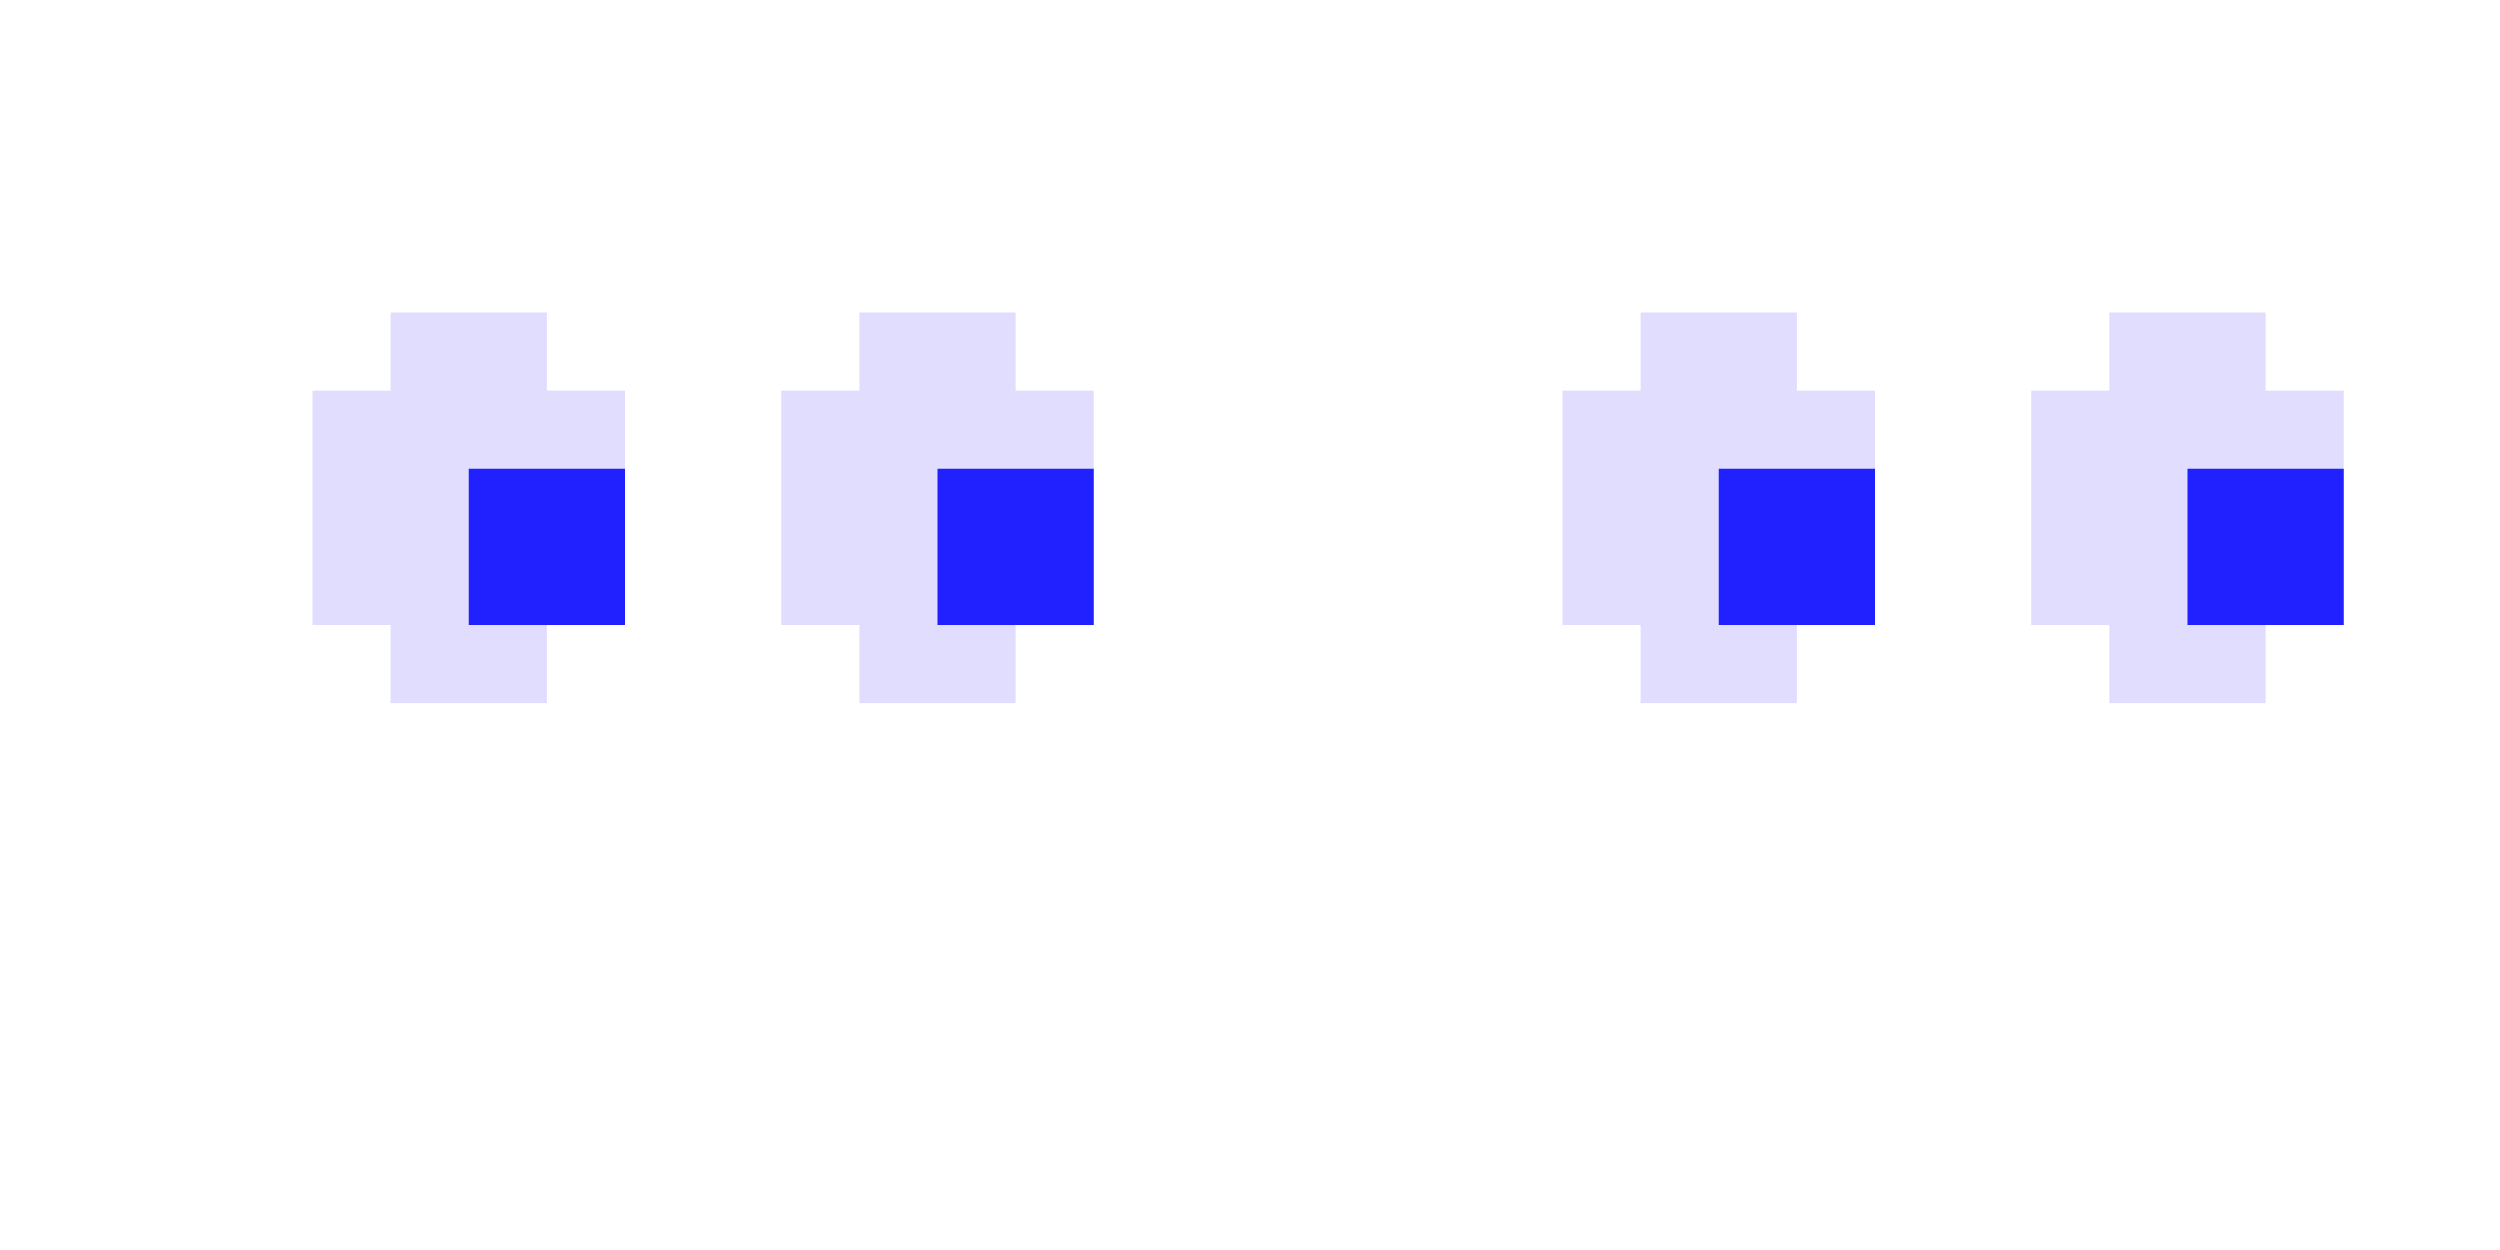
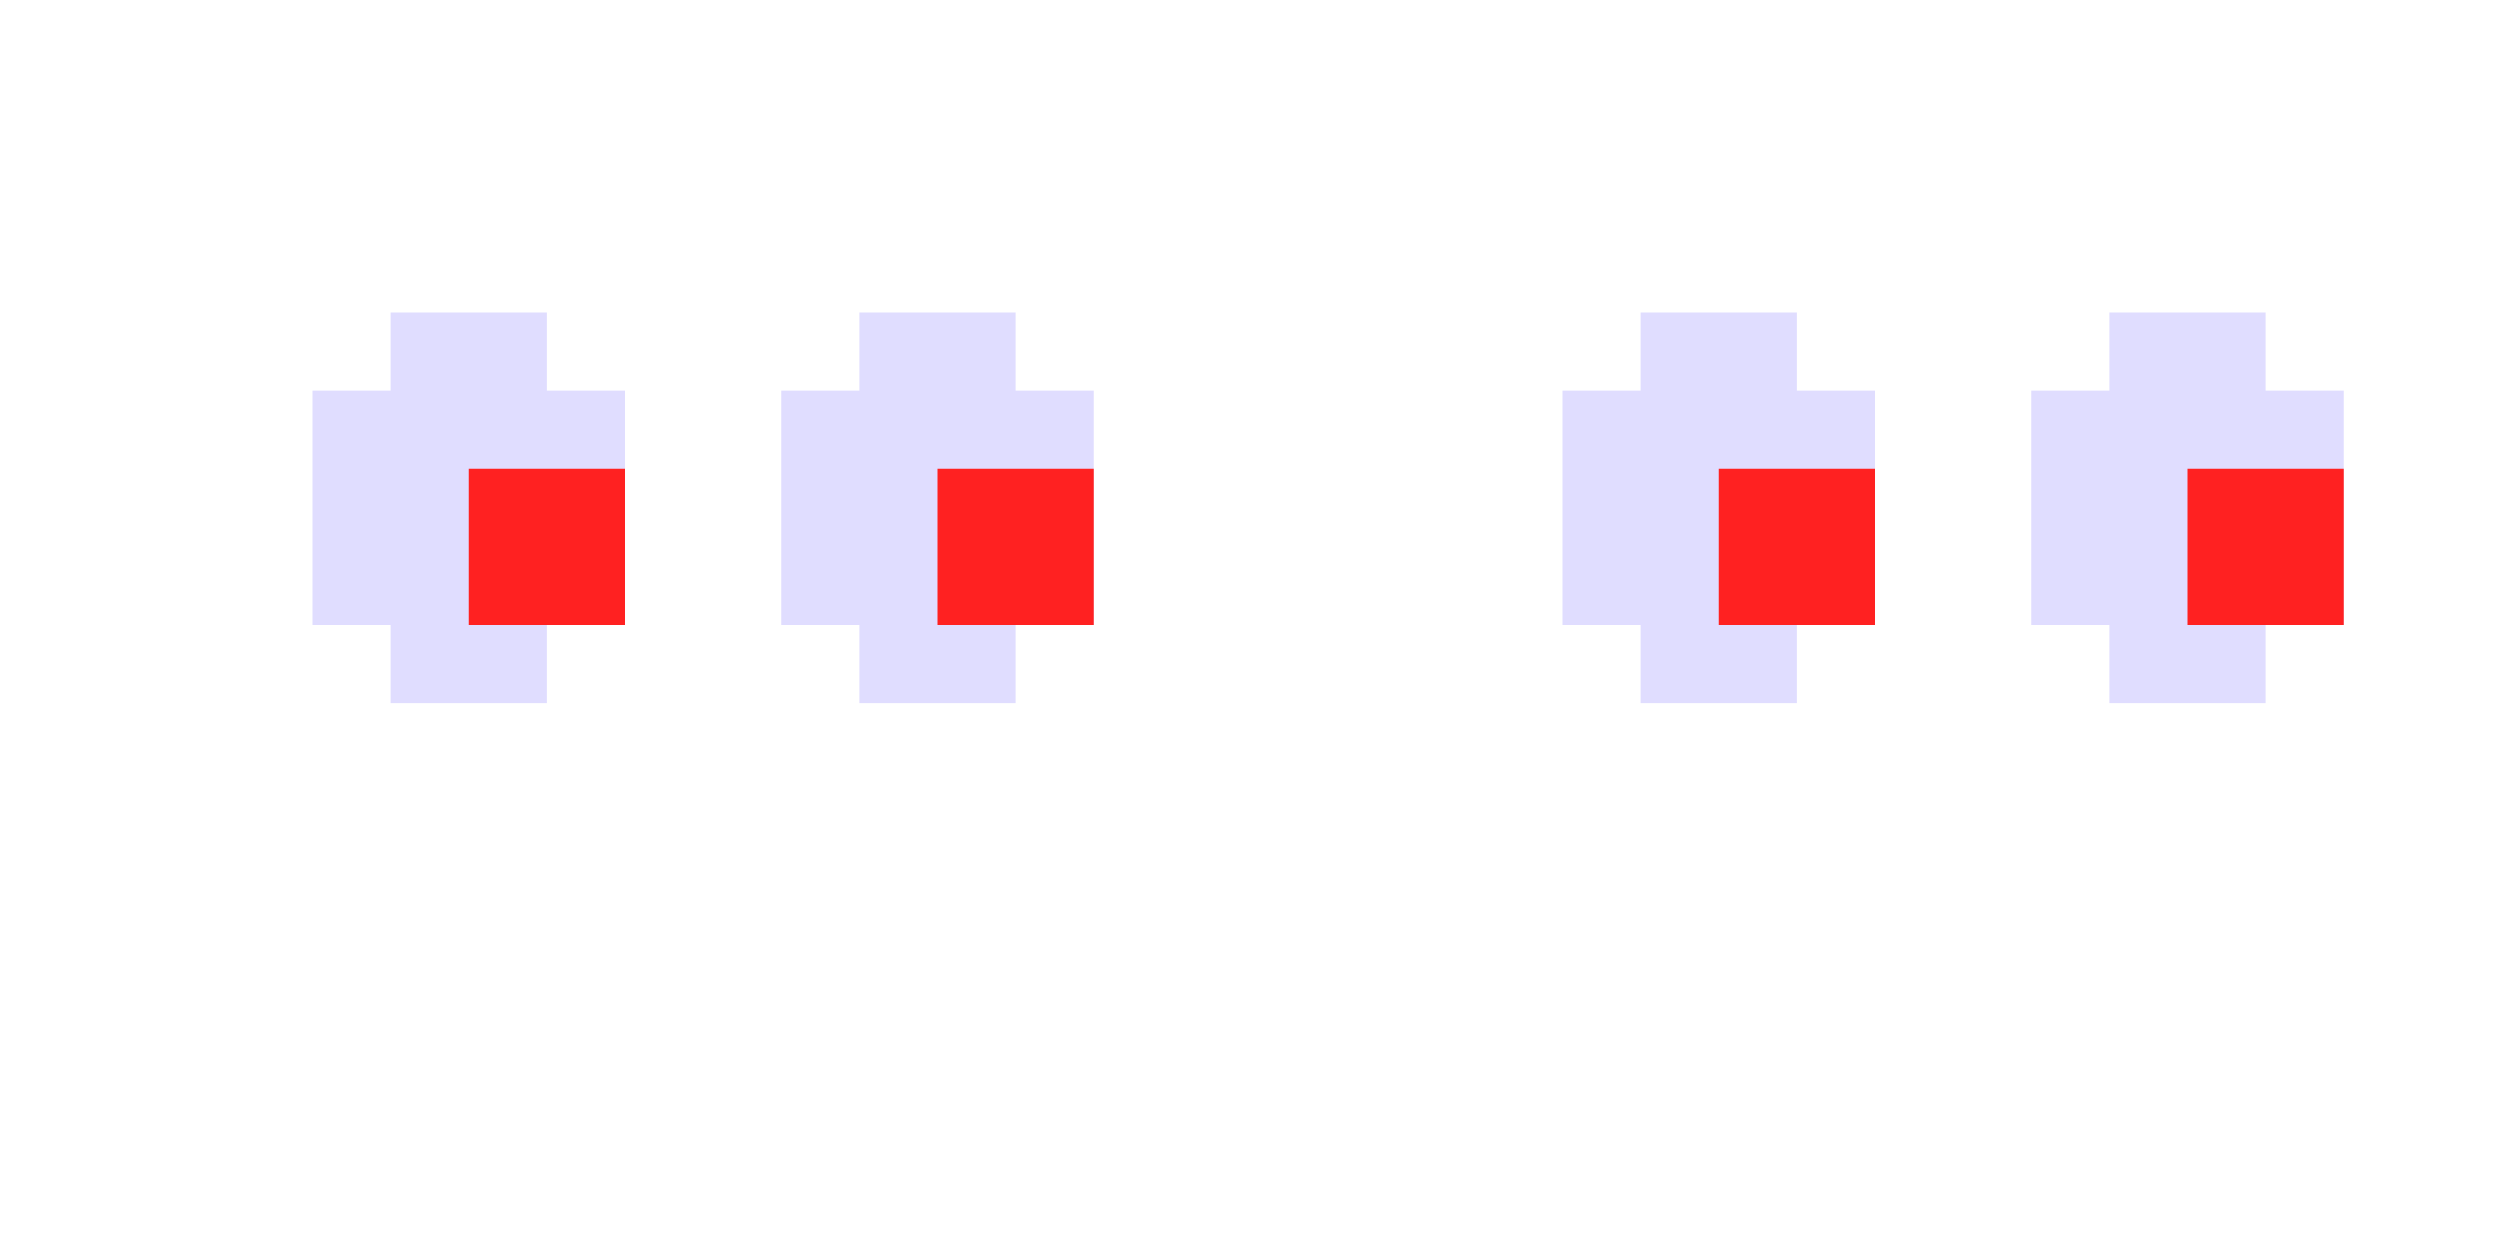
- <svg xmlns="http://www.w3.org/2000/svg" width="32" height="16" viewBox="0 0 32 16" fill="none">
+ <svg xmlns="http://www.w3.org/2000/svg" viewBox="0 0 32 16" width="32px" height="16px" fill="none">
  <path d="M5 8V9H7V8H8V5H7V4H5V5H4V8H5Z" fill="#E0DDFF" />
-   <path d="M6 8V6H8V8H6Z" fill="#2121FF" />
+   <path d="M6 8V6H8V8H6Z" style="fill: rgb(255, 33, 33);" />
  <path d="M11 8V9H13V8H14V5H13V4H11V5H10V8H11Z" fill="#E0DDFF" />
-   <path d="M12 8V6H14V8H12Z" fill="#2121FF" />
+   <path d="M12 8V6H14V8H12Z" style="fill: rgb(255, 33, 33);" />
  <path d="M21 8V9H23V8H24V5H23V4H21V5H20V8H21Z" fill="#E0DDFF" />
-   <path d="M22 8V6H24V8H22Z" fill="#2121FF" />
+   <path d="M22 8V6H24V8H22Z" style="fill: rgb(255, 33, 33);" />
  <path d="M27 8V9H29V8H30V5H29V4H27V5H26V8H27Z" fill="#E0DDFF" />
-   <path d="M28 8V6H30V8H28Z" fill="#2121FF" />
+   <path d="M28 8V6H30V8H28Z" style="fill: rgb(255, 33, 33);" />
</svg>
